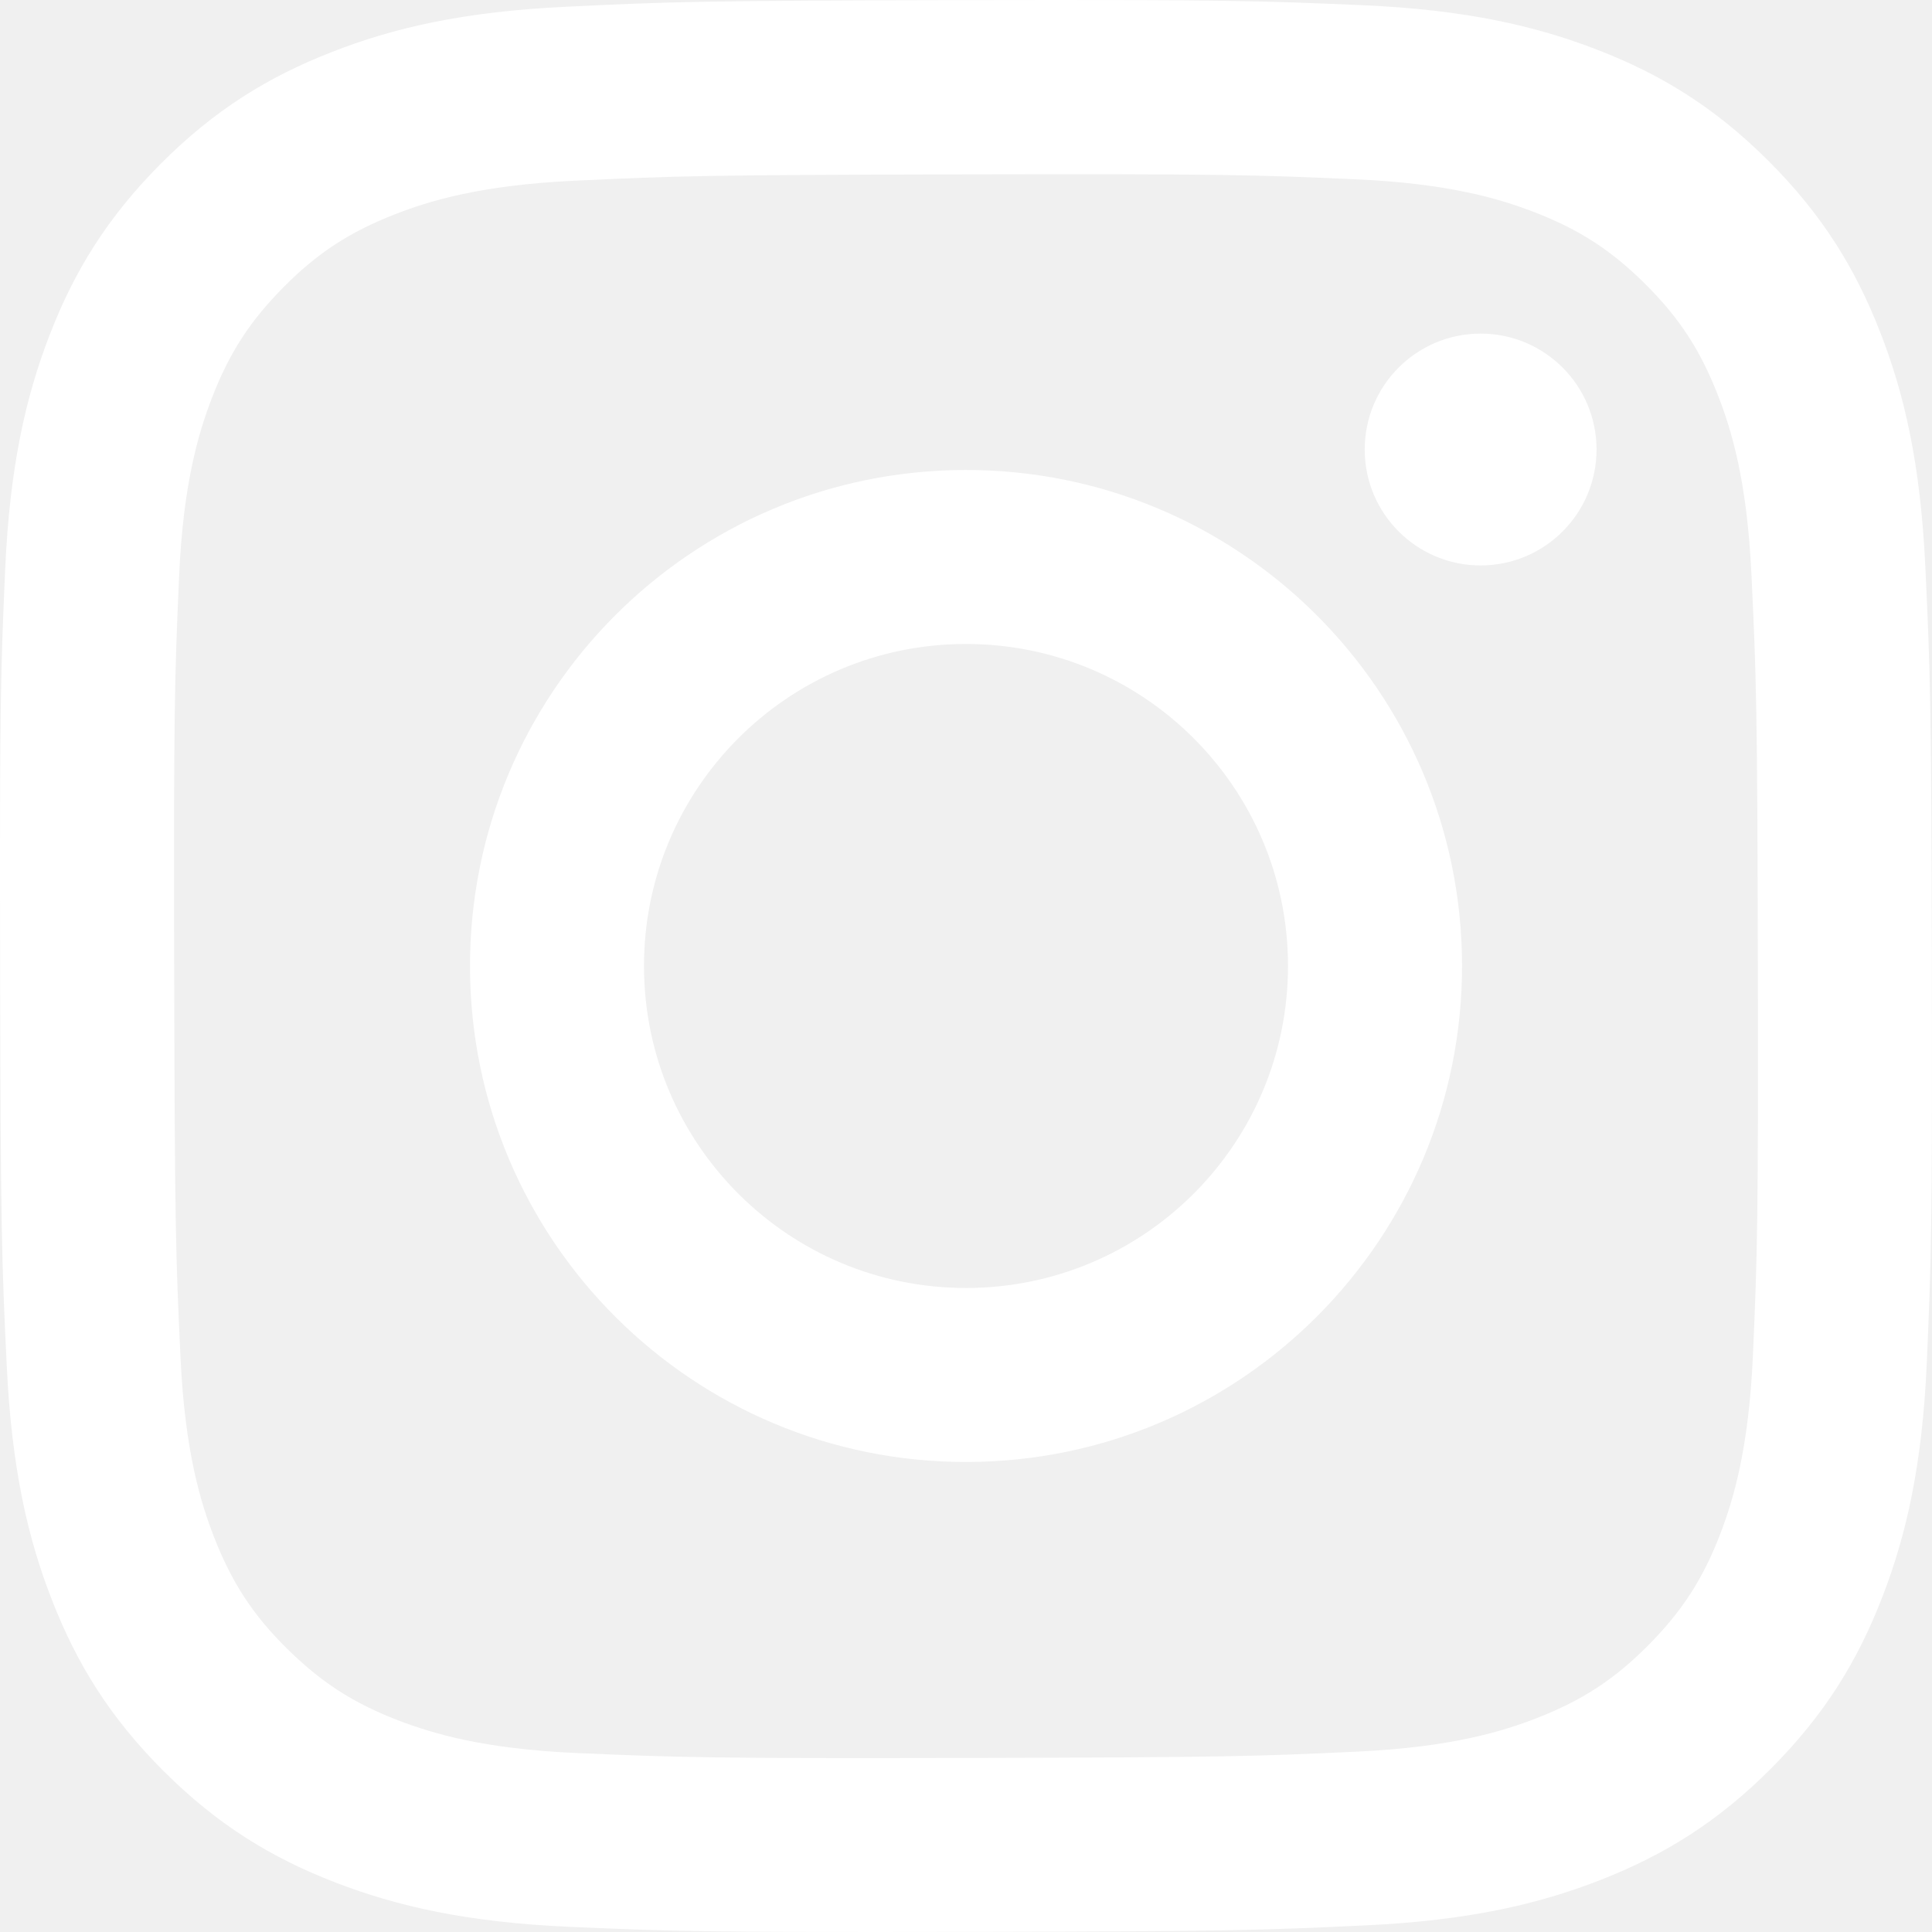
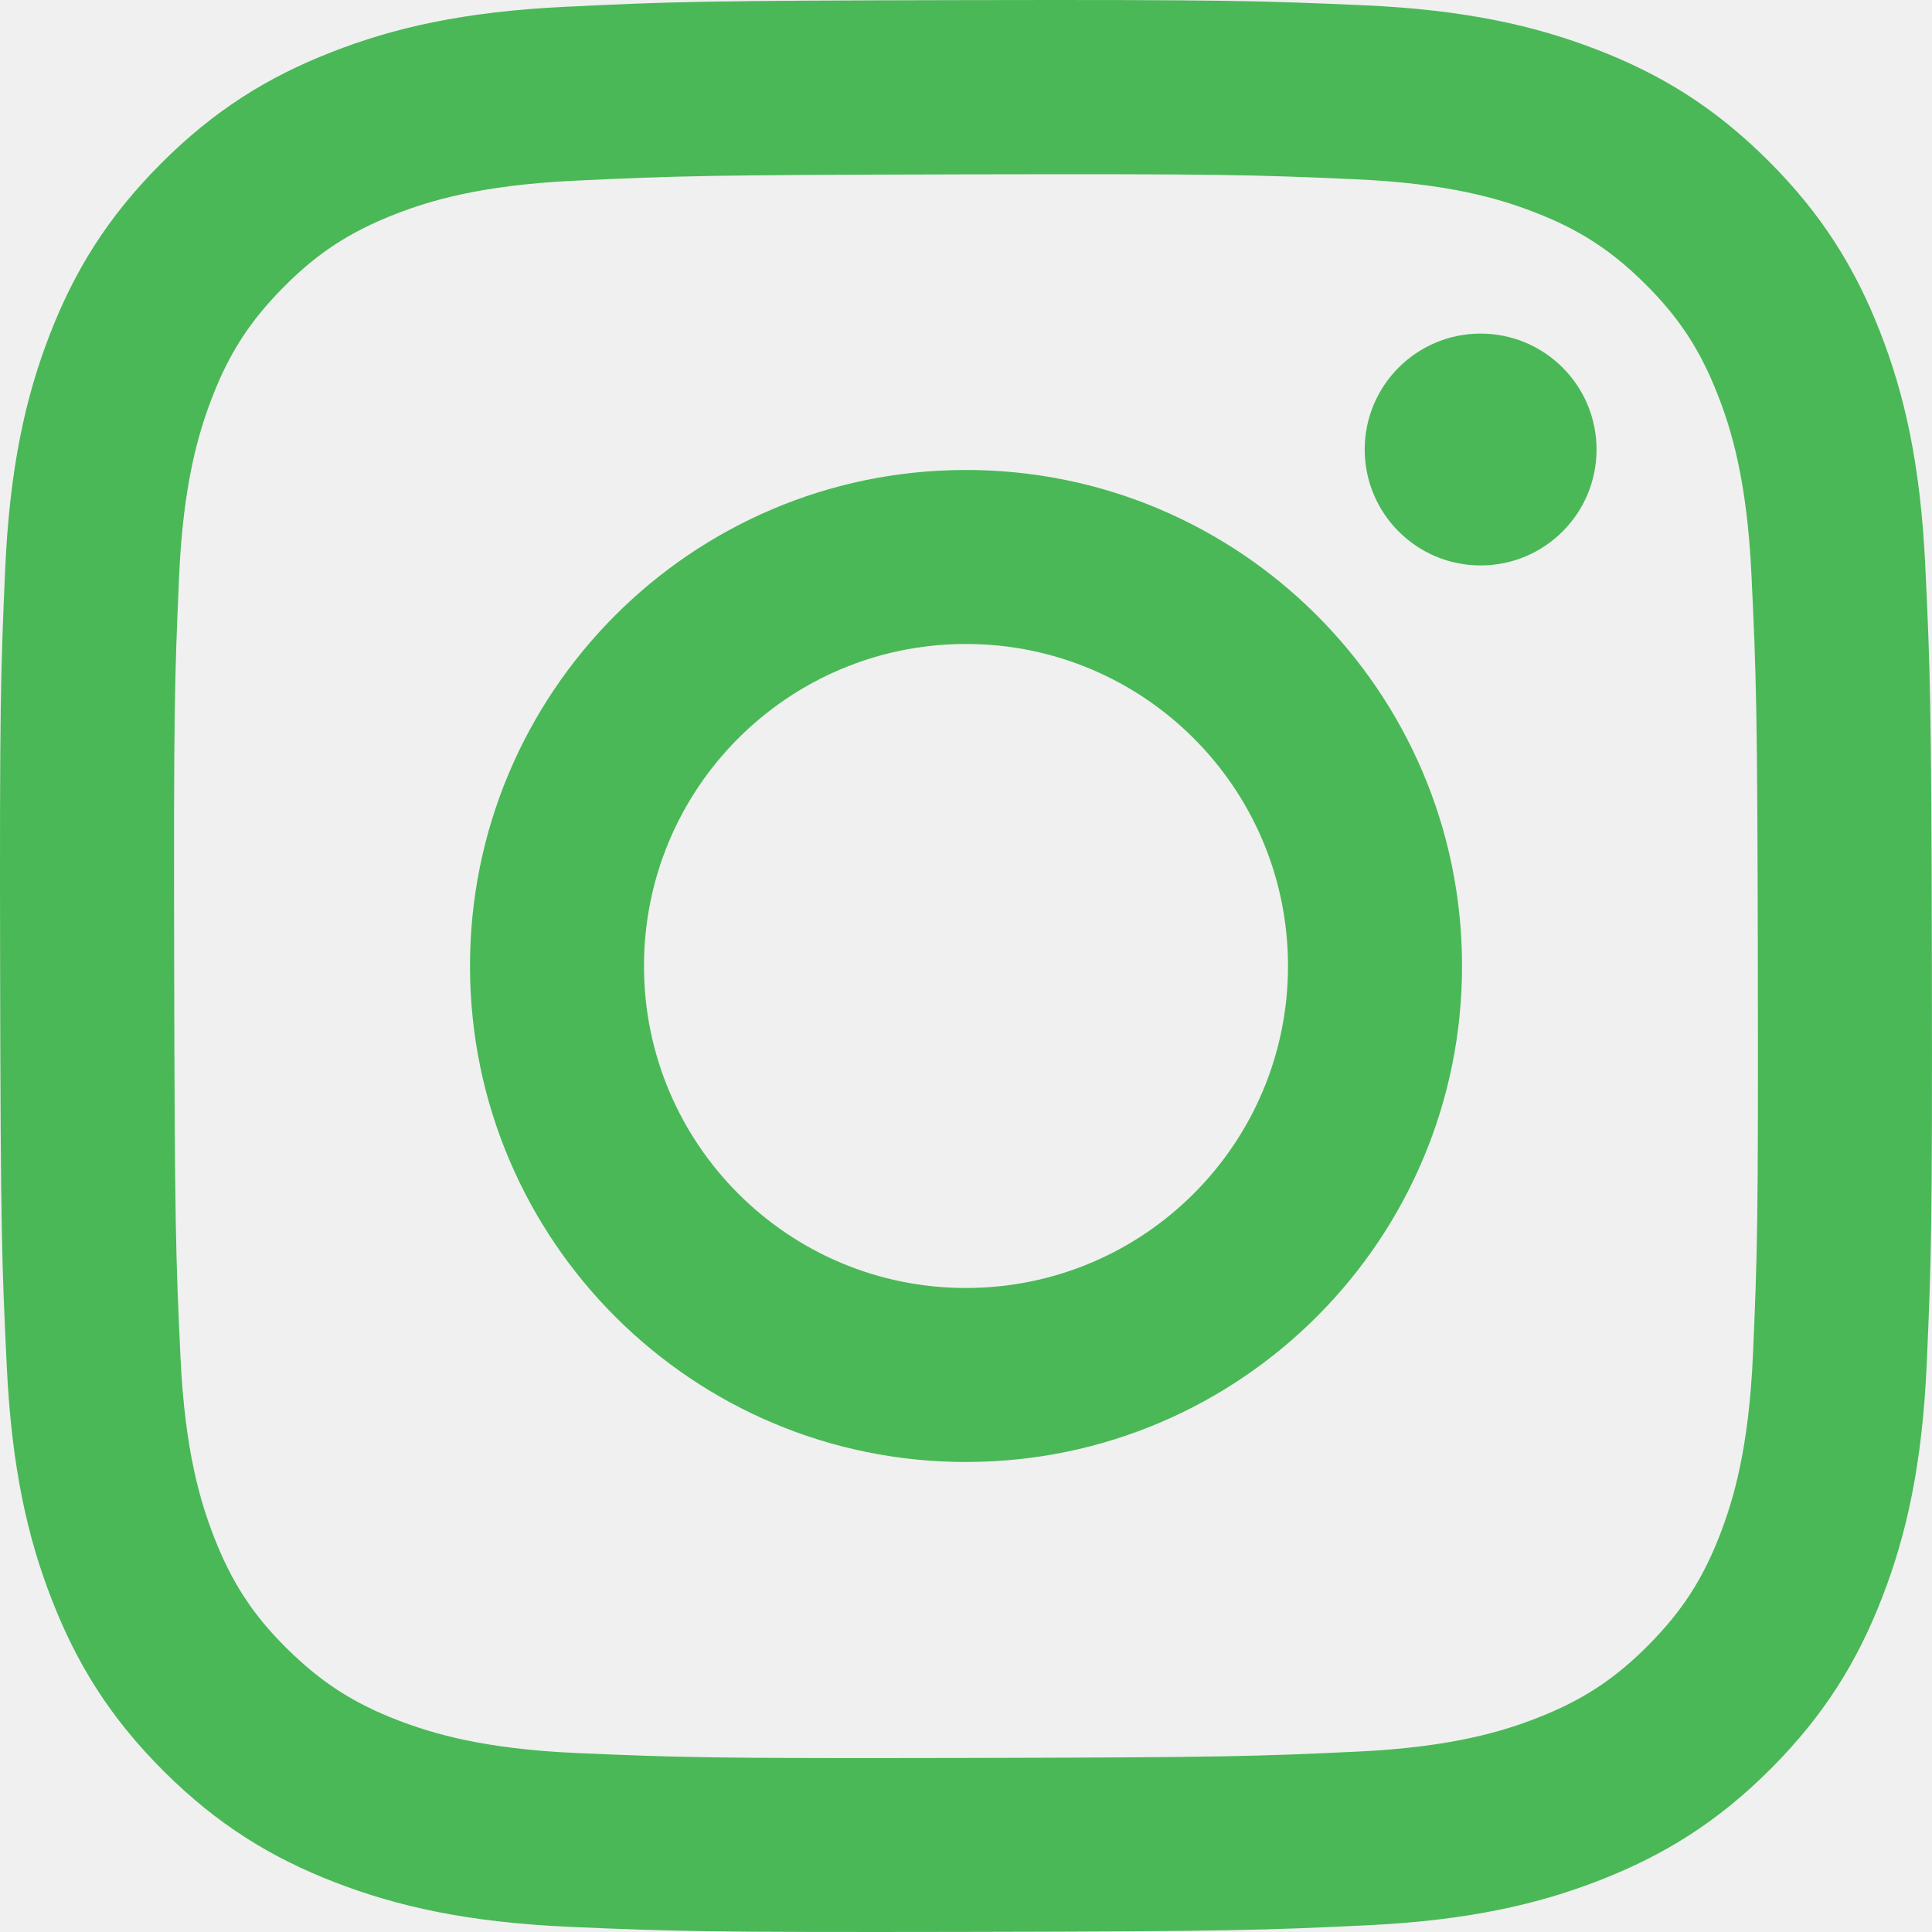
<svg xmlns="http://www.w3.org/2000/svg" id="Layer_1" data-name="Layer 1" viewBox="0 0 1000 1000">
  <defs>
-     <style>.cls-1{fill:#fff;}</style>
+     <style>.cls-1{fill:rgb(74, 184, 87)}</style>
  </defs>
  <path class="cls-1" d="M295.42,6c-53.2,2.51-89.53,11-121.29,23.48-32.87,12.81-60.73,30-88.45,57.82S40.89,143,28.17,175.92c-12.31,31.83-20.65,68.19-23,121.42S2.3,367.68,2.56,503.46,3.42,656.26,6,709.6c2.54,53.19,11,89.51,23.48,121.28,12.83,32.87,30,60.72,57.83,88.45S143,964.09,176,976.83c31.8,12.29,68.17,20.67,121.39,23s70.35,2.87,206.09,2.61,152.83-.86,206.16-3.39S799.1,988,830.88,975.58c32.87-12.86,60.74-30,88.45-57.84S964.1,862,976.81,829.06c12.32-31.8,20.69-68.17,23-121.35,2.33-53.37,2.88-70.41,2.62-206.17s-.87-152.78-3.4-206.1-11-89.53-23.47-121.32c-12.85-32.87-30-60.7-57.82-88.45S862,40.87,829.07,28.19c-31.82-12.31-68.17-20.7-121.39-23S637.33,2.3,501.54,2.56,348.75,3.4,295.42,6m5.84,903.88c-48.75-2.12-75.22-10.22-92.86-17-23.36-9-40-19.88-57.58-37.29s-28.38-34.11-37.5-57.42c-6.85-17.64-15.1-44.08-17.38-92.83-2.48-52.69-3-68.51-3.29-202s.22-149.29,2.53-202c2.08-48.71,10.23-75.21,17-92.84,9-23.39,19.84-40,37.29-57.57s34.1-28.39,57.43-37.51c17.62-6.88,44.06-15.06,92.79-17.38,52.73-2.5,68.53-3,202-3.29s149.31.21,202.06,2.53c48.71,2.12,75.22,10.19,92.83,17,23.37,9,40,19.81,57.57,37.29s28.4,34.07,37.52,57.45c6.89,17.57,15.07,44,17.37,92.76,2.51,52.73,3.08,68.54,3.32,202s-.23,149.31-2.54,202c-2.13,48.75-10.21,75.23-17,92.89-9,23.35-19.85,40-37.31,57.56s-34.09,28.38-57.43,37.5c-17.6,6.87-44.07,15.07-92.76,17.39-52.73,2.48-68.53,3-202.05,3.29s-149.27-.25-202-2.53m407.6-674.61a60,60,0,1,0,59.88-60.1,60,60,0,0,0-59.88,60.1M245.77,503c.28,141.8,115.44,256.49,257.21,256.22S759.52,643.8,759.25,502,643.79,245.48,502,245.76,245.5,361.22,245.77,503m90.06-.18a166.67,166.67,0,1,1,167,166.34,166.65,166.65,0,0,1-167-166.34" transform="translate(-2.5 -2.5)" />
</svg>
